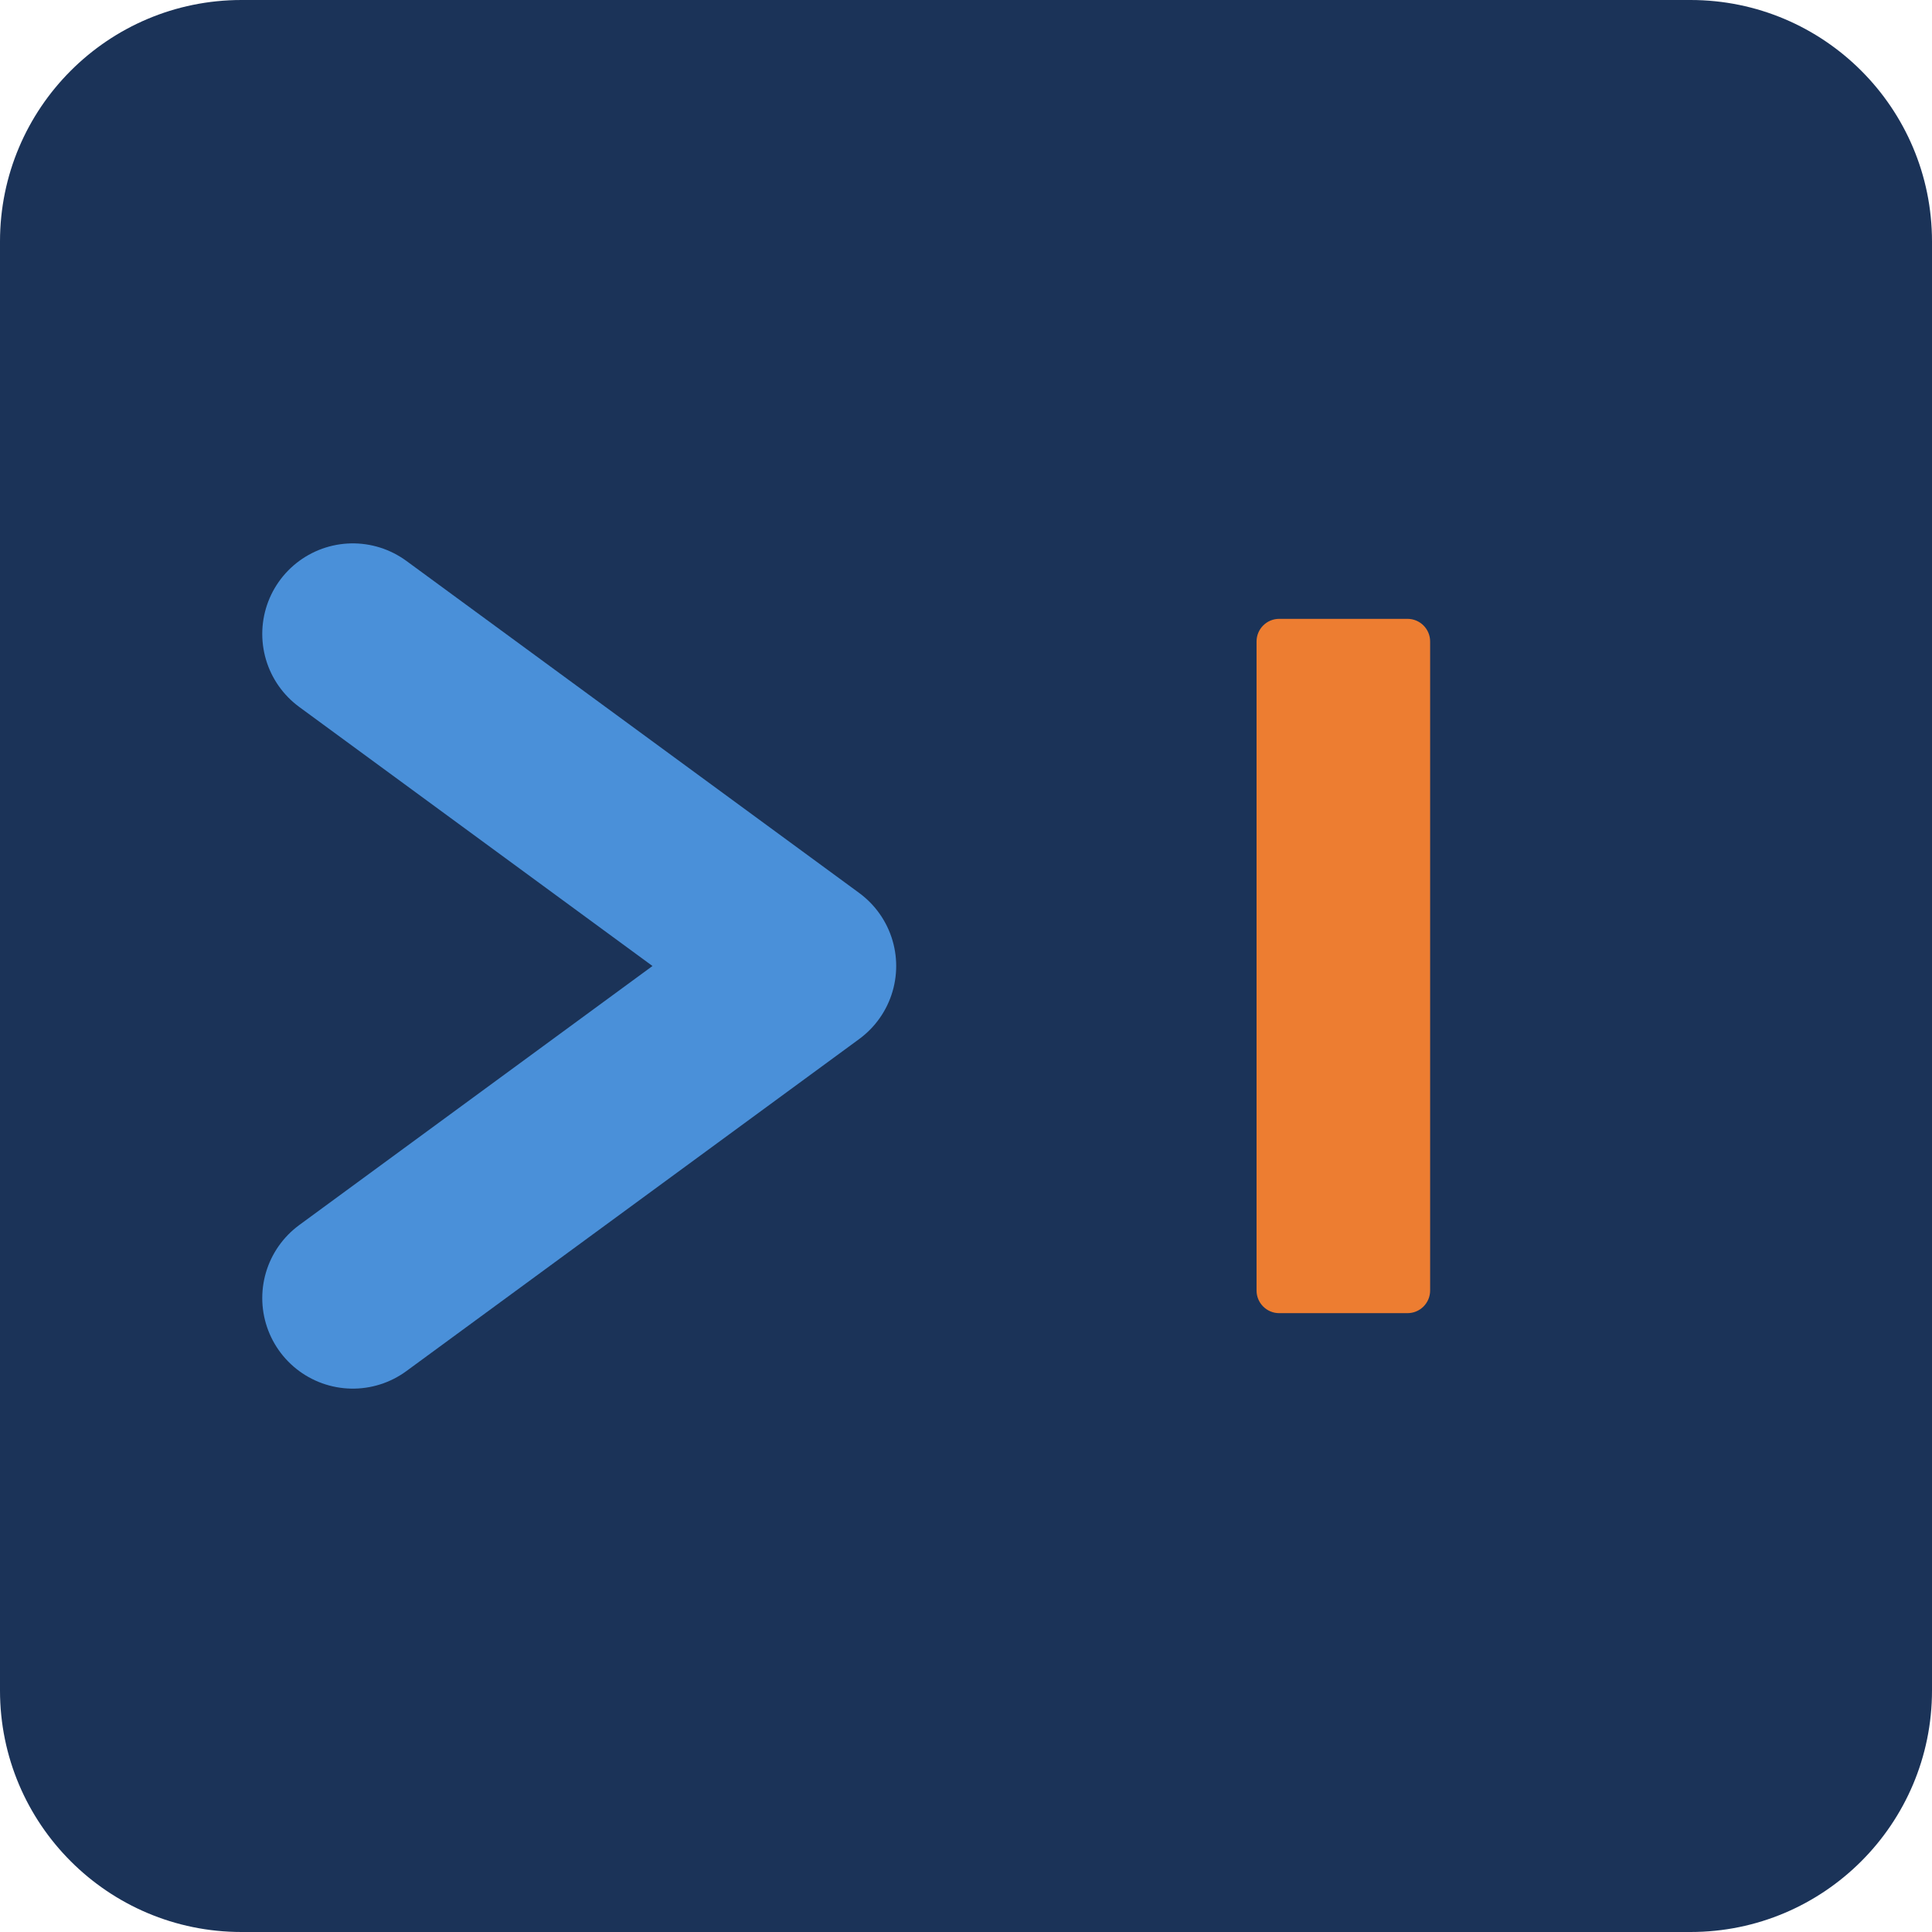
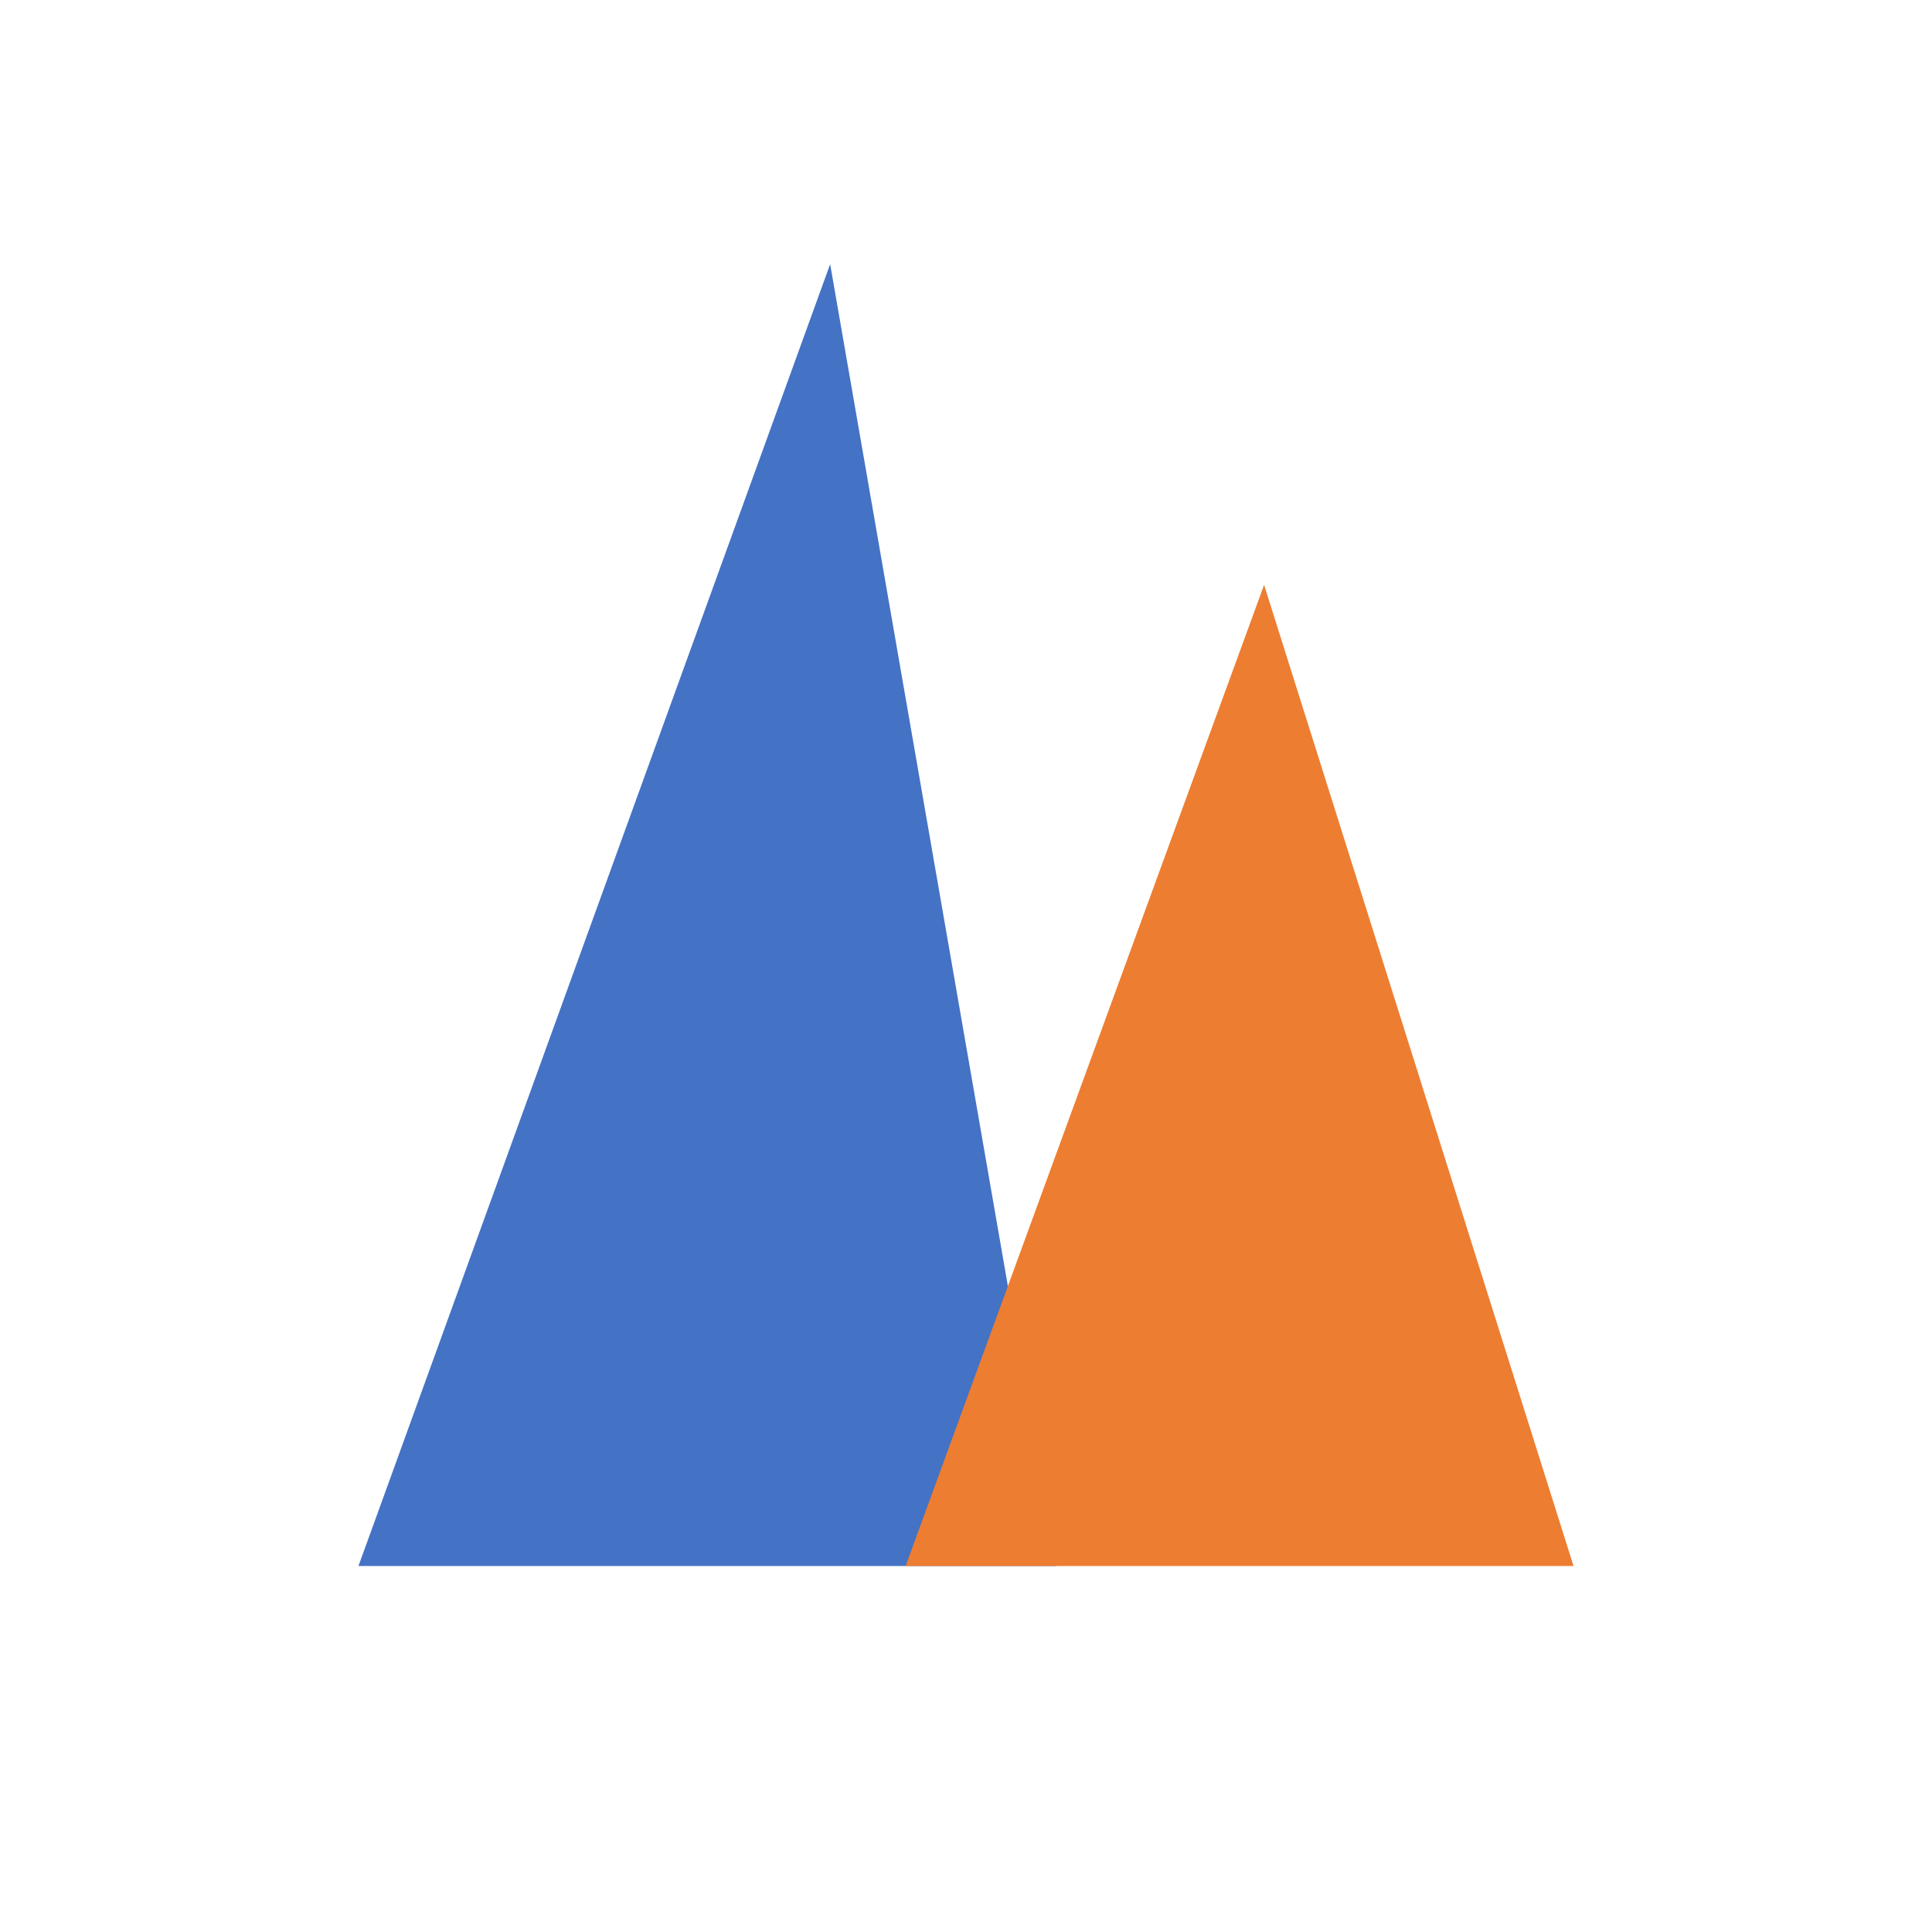
<svg xmlns="http://www.w3.org/2000/svg" viewBox="0 0 1024 1024" shape-rendering="geometricPrecision">
-   <rect x="0" y="0" width="1024" height="1024" rx="128" ry="128" fill="#1B3358" />
-   <polyline points="187,336 427,512 187,688" fill="none" stroke="#4A90D9" stroke-width="96" stroke-linecap="round" stroke-linejoin="round" />
-   <rect x="666" y="328" width="92" height="368" rx="12" ry="12" fill="#ED7D31" />
+   <polygon points="190,830 440,140 560,830" fill="#4472C4" />
+   <polygon points="480,830 670,310 834,830" fill="#ED7D31" />
</svg>
